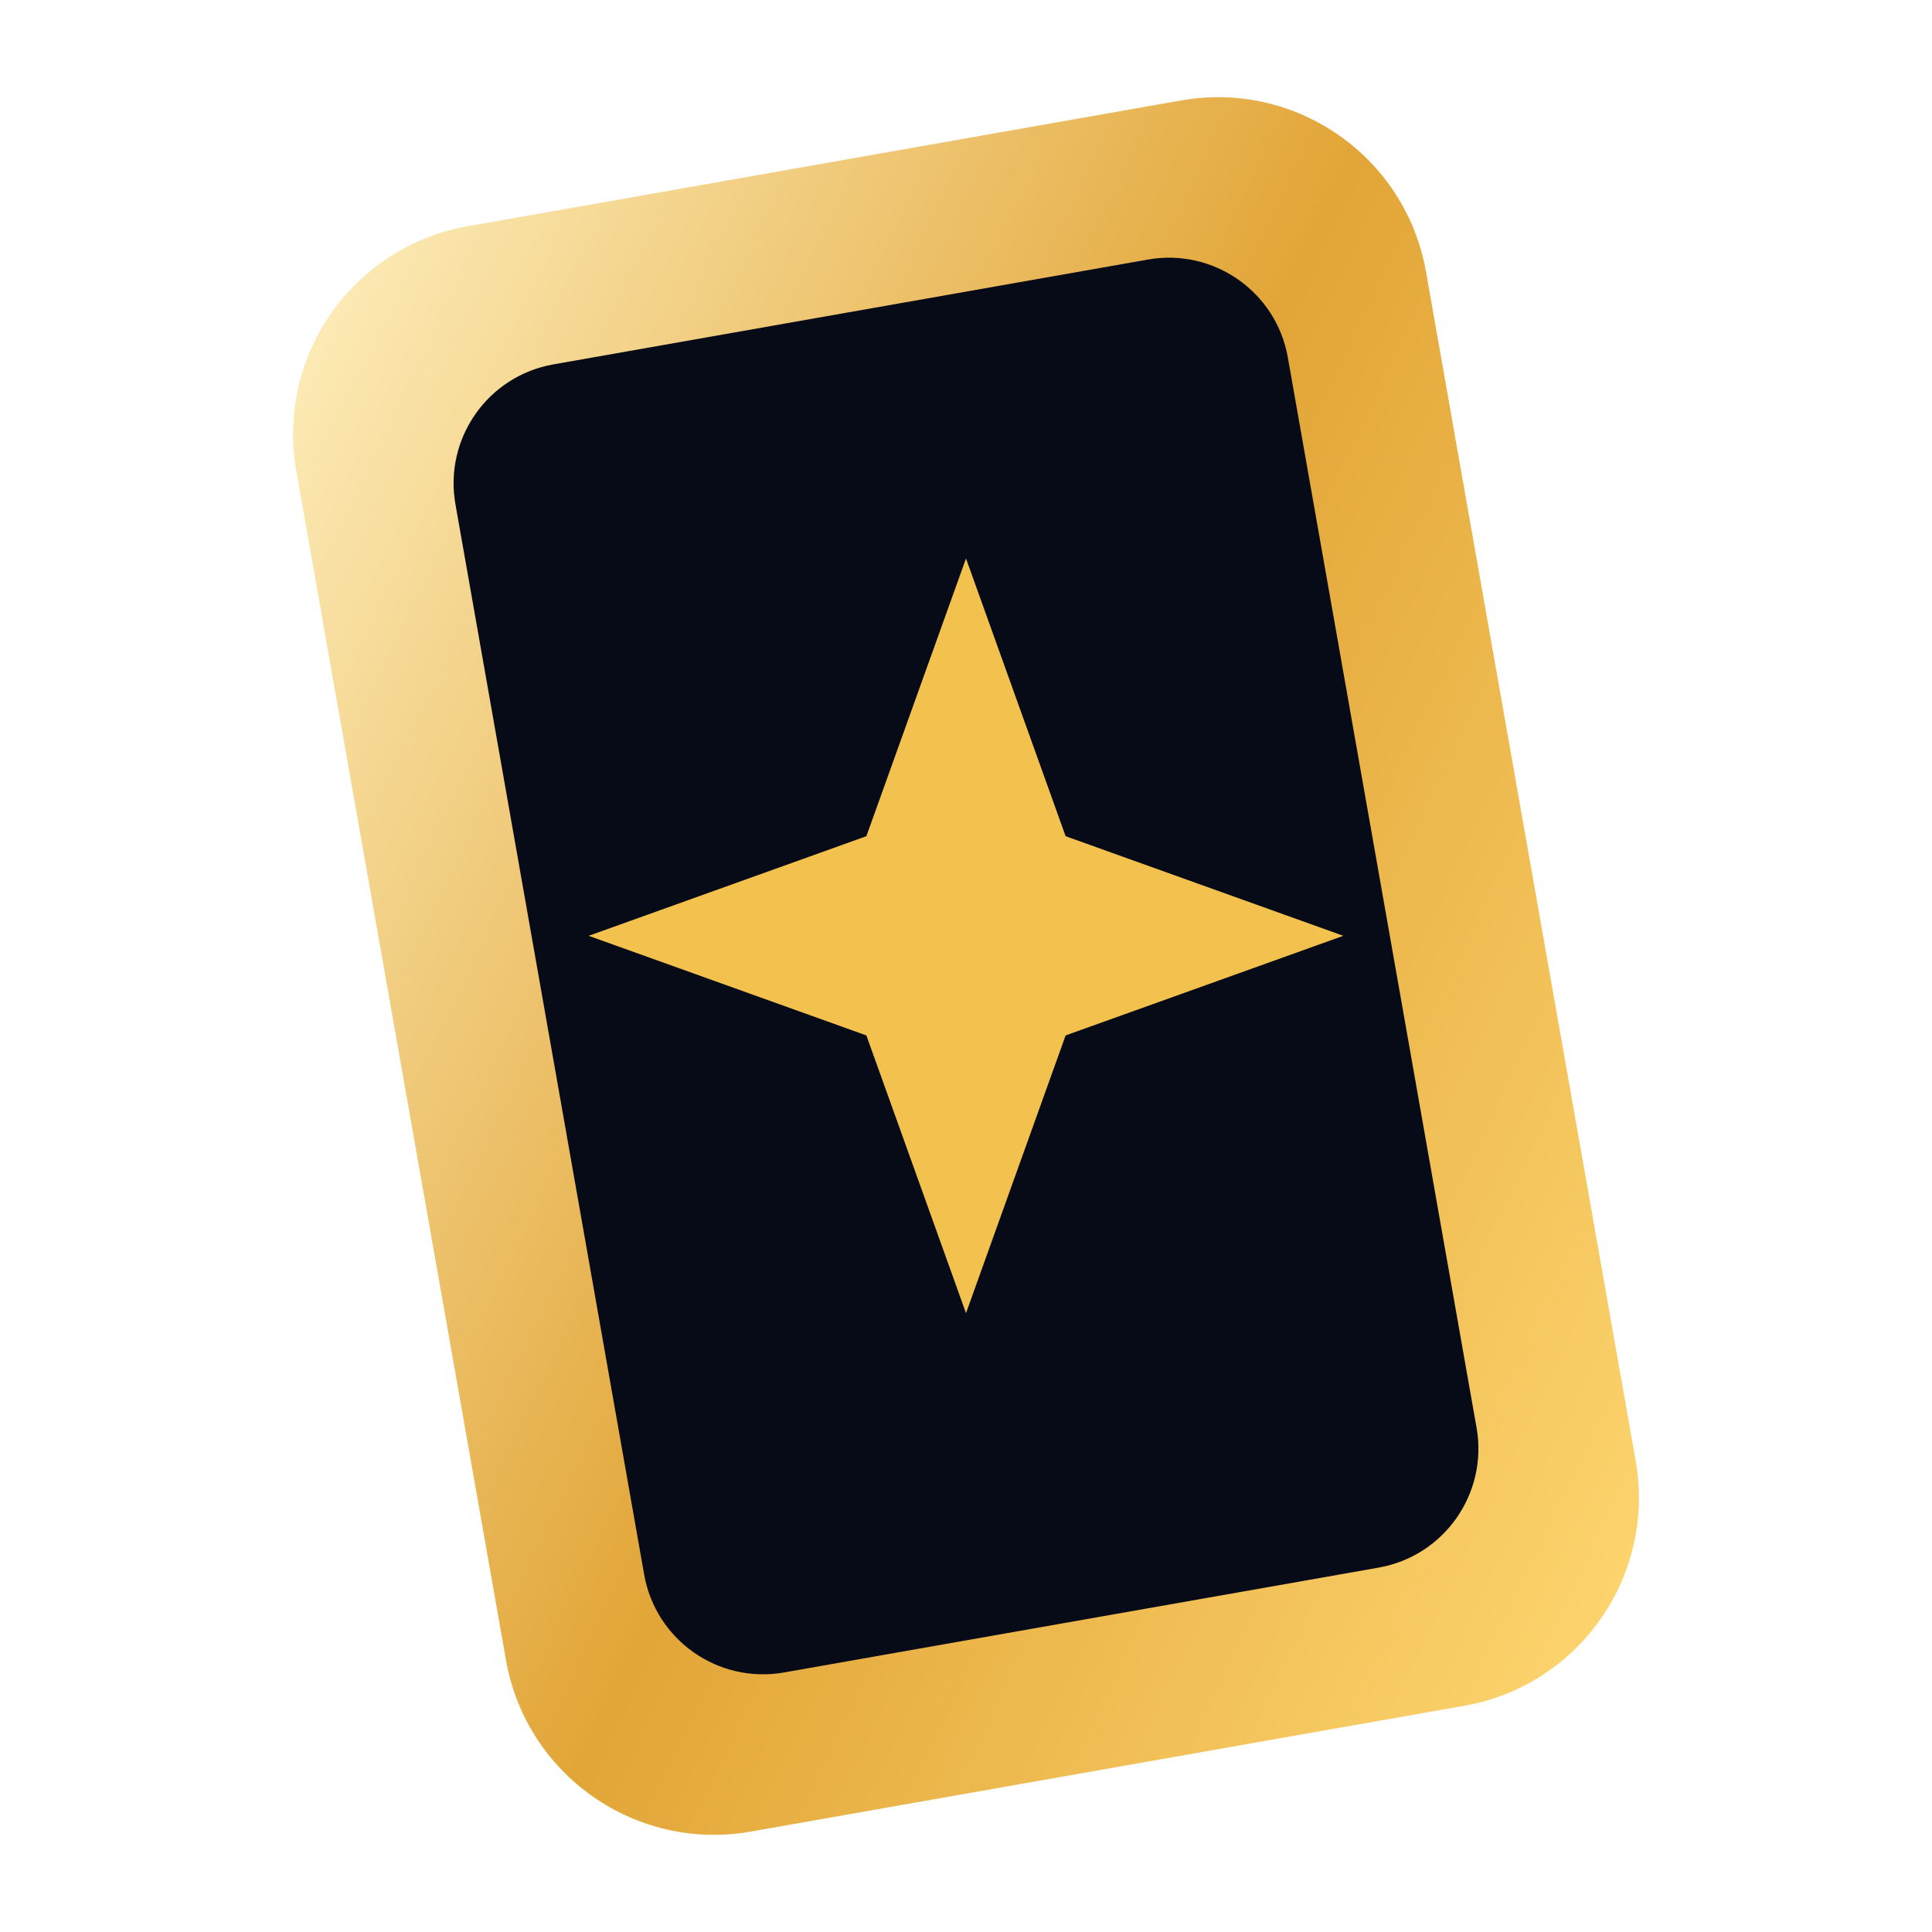
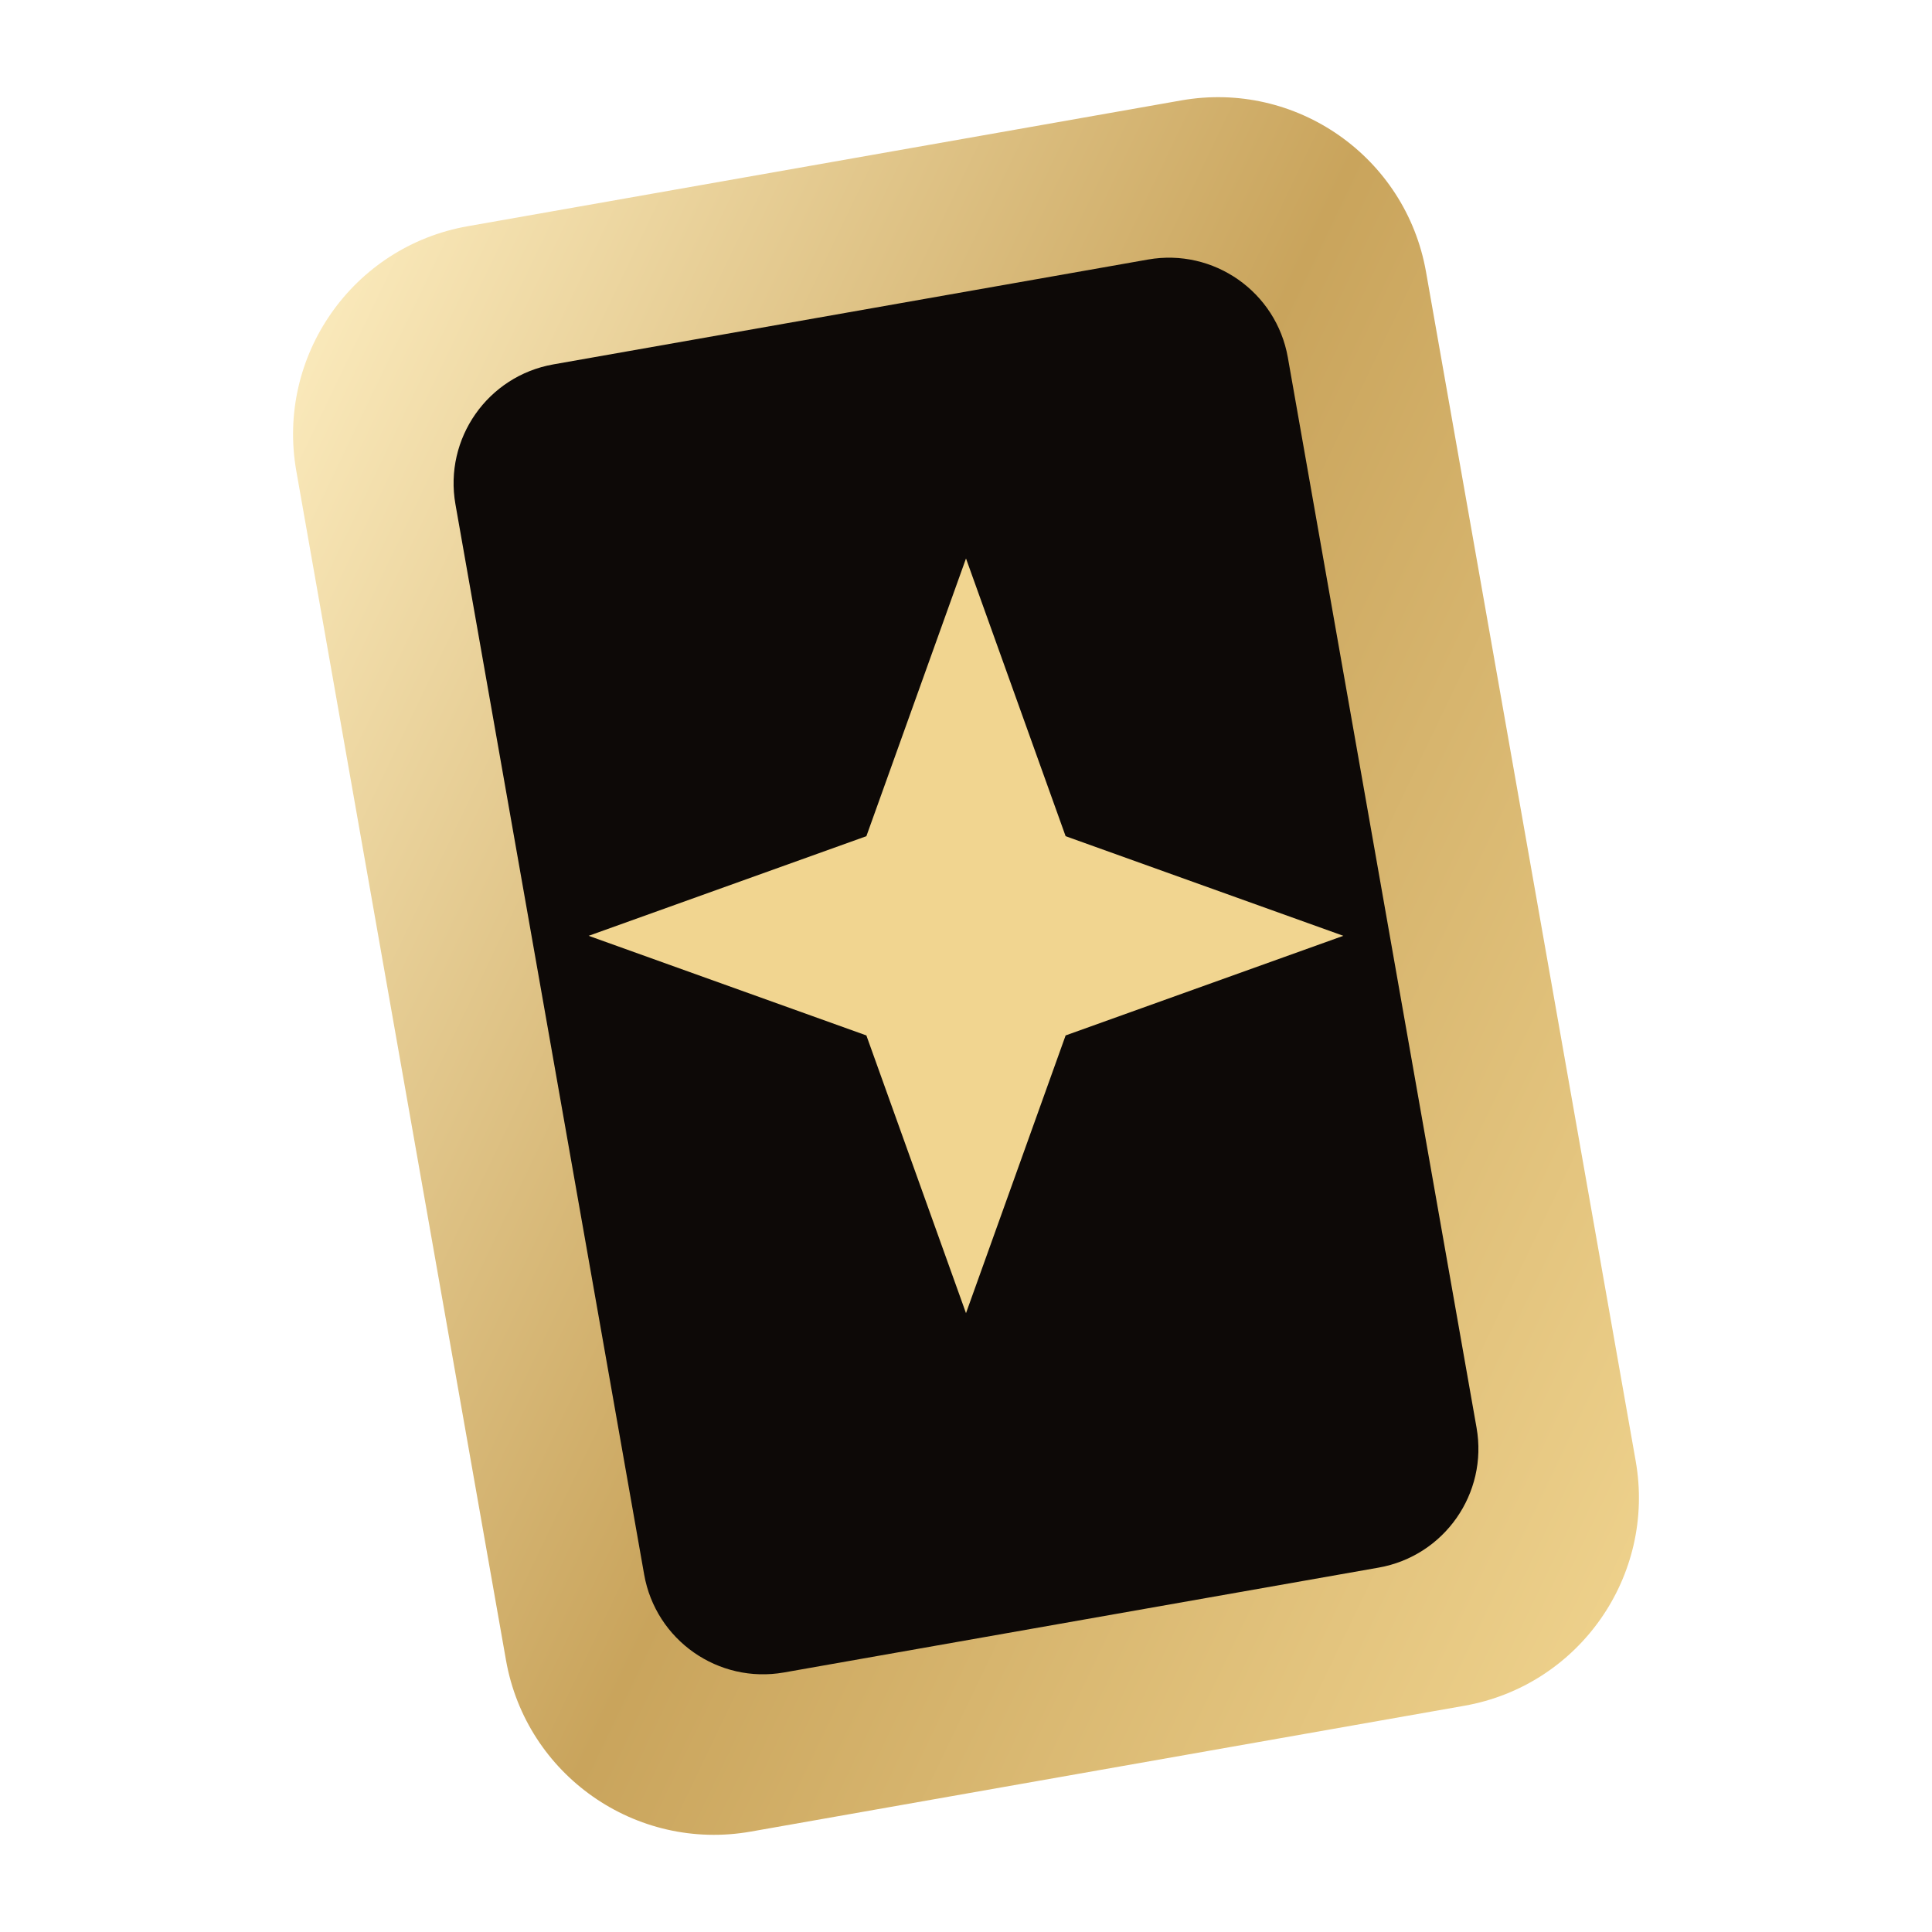
<svg xmlns="http://www.w3.org/2000/svg" viewBox="0 0 64 64">
  <defs>
    <linearGradient id="foil" x1="0" y1="0" x2="1" y2="1">
-       <stop offset="0" stop-color="#fff1c2" />
-       <stop offset=".5" stop-color="#e2a537" />
-       <stop offset="1" stop-color="#ffd873" />
+       <stop offset="0" stop-color="#fff0c4" />
+       <stop offset=".5" stop-color="#c9a45c" />
+       <stop offset="1" stop-color="#f1d590" />
    </linearGradient>
  </defs>
  <g transform="rotate(-10 32 32)">
    <rect x="13" y="5" width="38" height="54" rx="7" fill="url(#foil)" />
-     <rect x="18" y="10" width="28" height="44" rx="4" fill="#070a17" />
+     <rect x="18" y="10" width="28" height="44" rx="4" fill="#0d0907" />
  </g>
-   <path d="M32 18.5l3.3 9.2 9.2 3.3-9.2 3.3L32 43.5l-3.3-9.2-9.2-3.3 9.2-3.3Z" fill="#f2c14e" />
+   <path d="M32 18.5l3.3 9.2 9.2 3.3-9.2 3.3L32 43.5l-3.3-9.2-9.2-3.3 9.2-3.3Z" fill="#f1d590" />
</svg>
